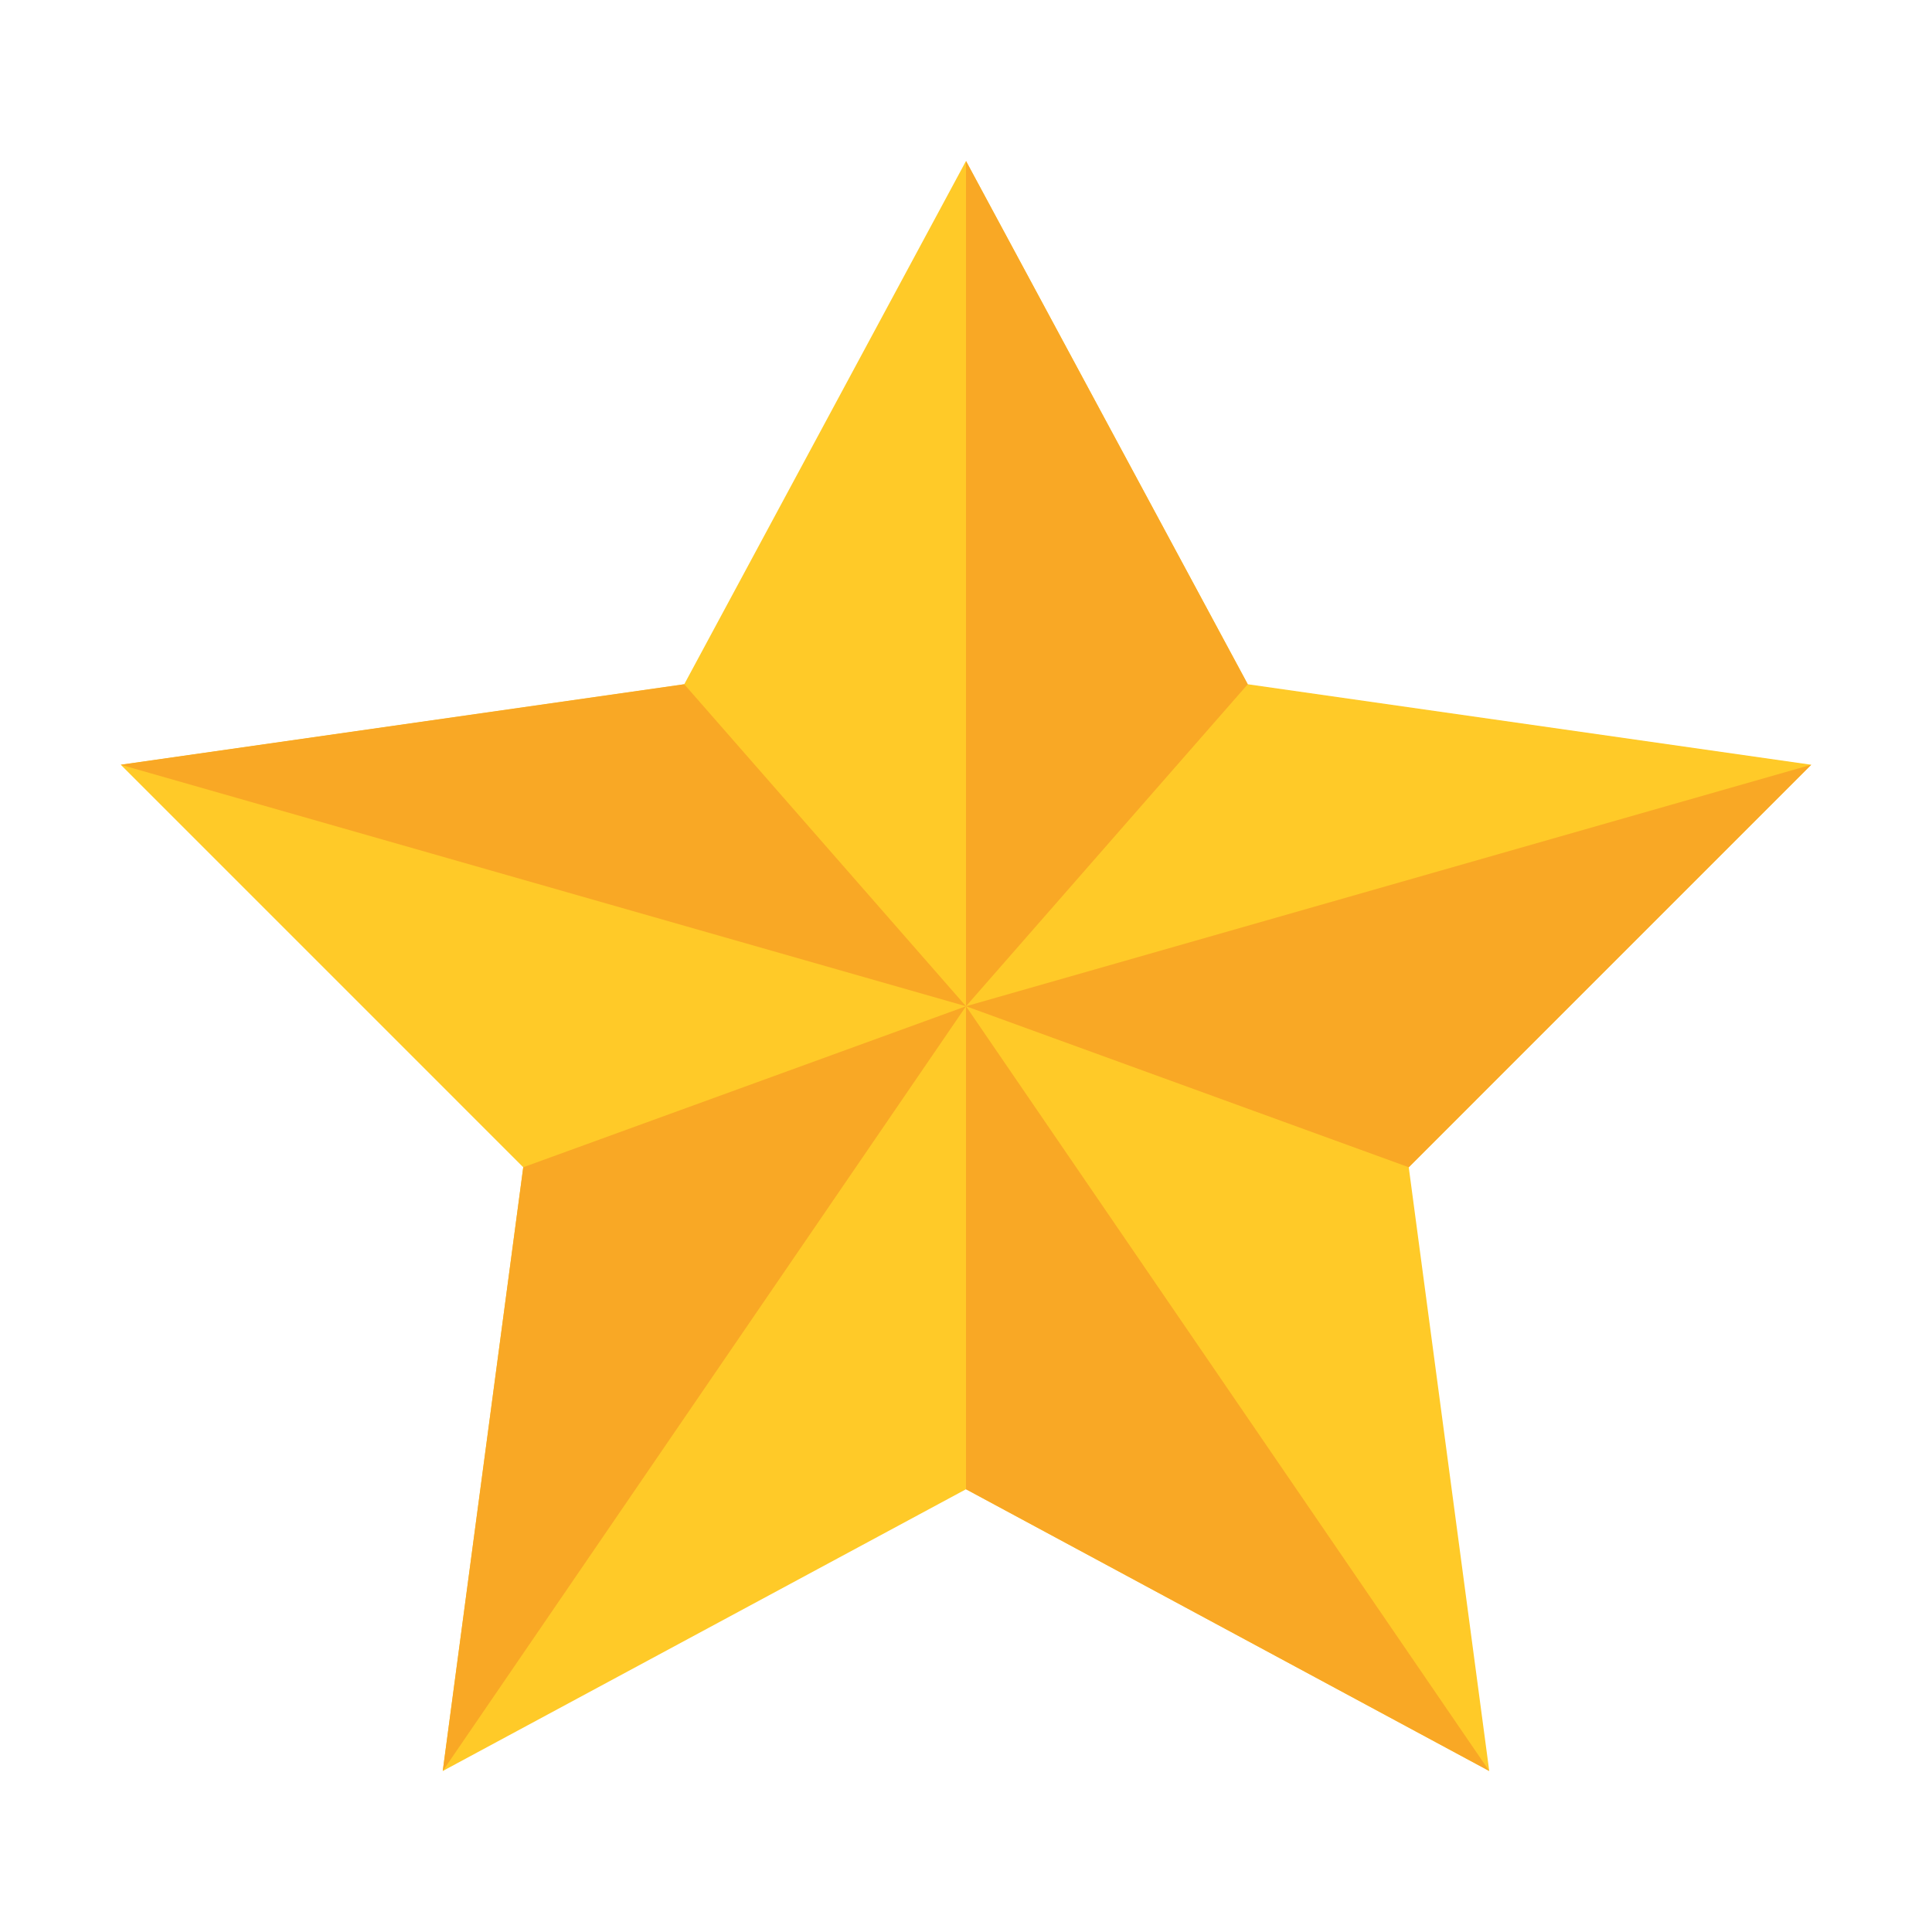
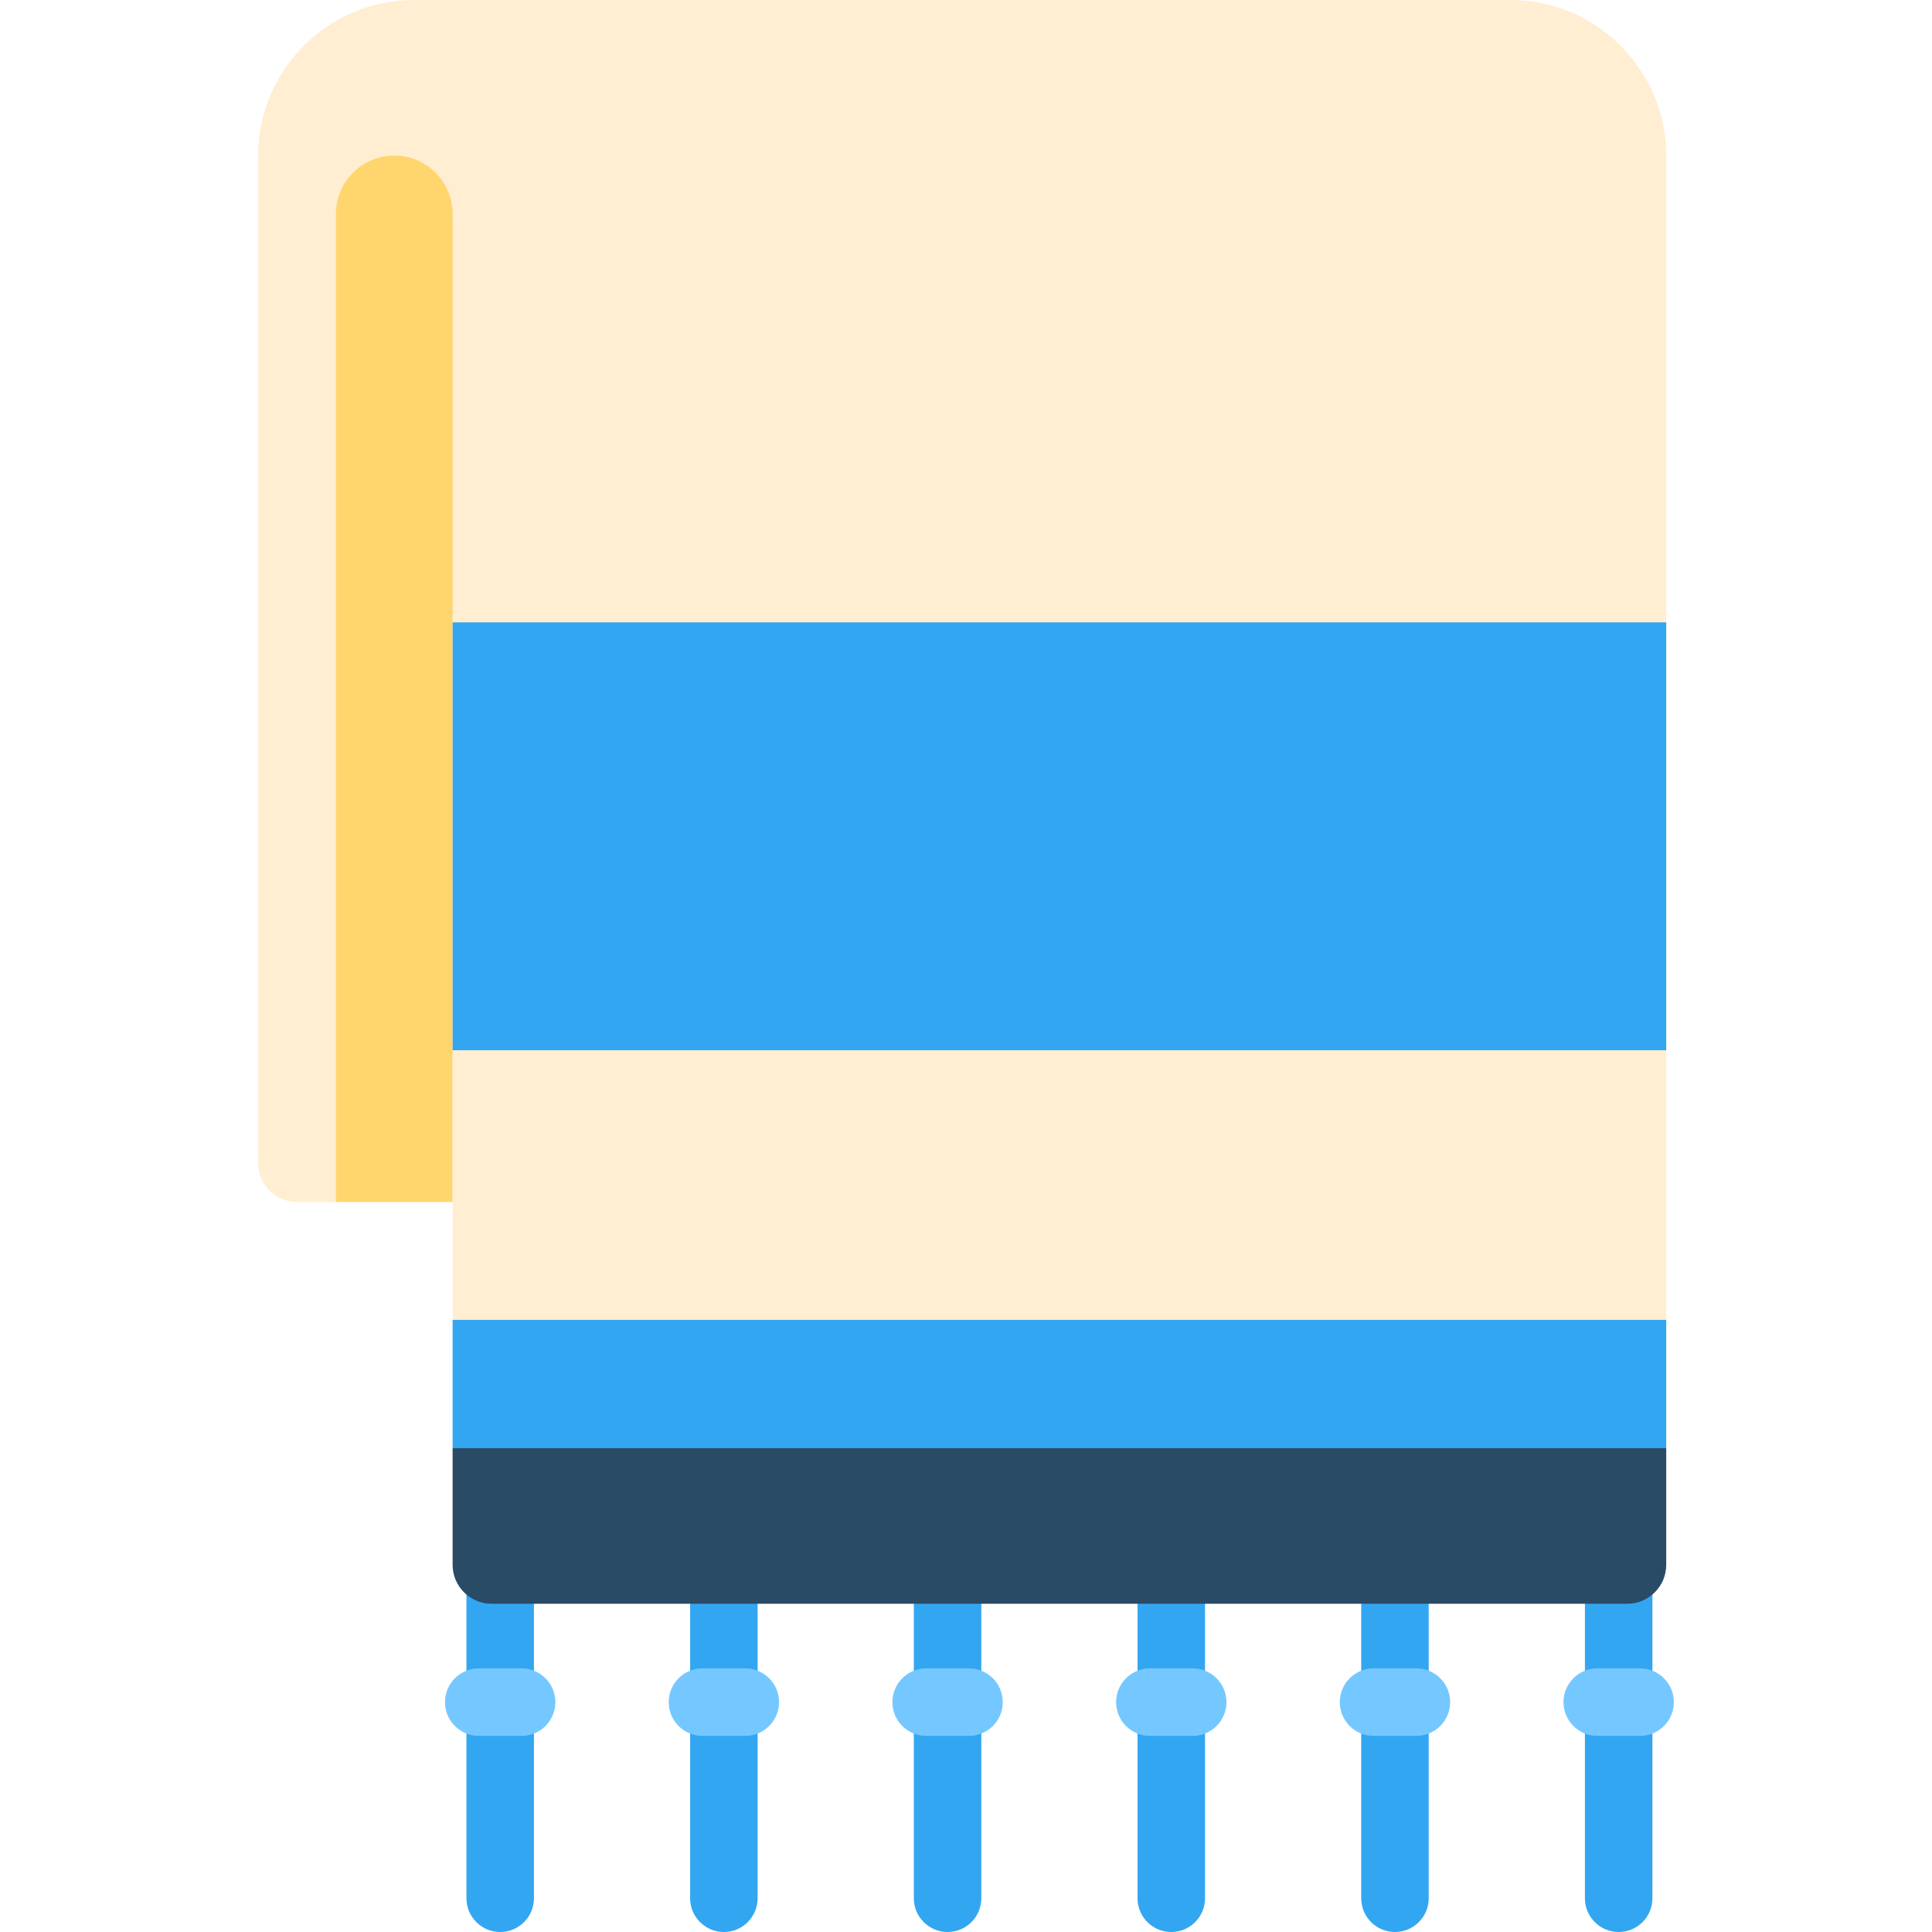
- <svg xmlns="http://www.w3.org/2000/svg" version="1.1" x="0px" y="0px" width="48" height="48" viewBox="0 0 48 48" enable-background="new 0 0 48 48" xml:space="preserve">
-   <polygon fill="#FFCA28" points="24,4 31,17 45,19 35,29 37,44 24,37 11,44 13,29 3,19 17,17 " />
+ <svg xmlns="http://www.w3.org/2000/svg" version="1.1" id="Layer_1" x="0px" y="0px" viewBox="0 0 512 512" style="enable-background:new 0 0 512 512;" xml:space="preserve">
+   <path style="fill:#FFEED1;" d="M400.339,0h-290.7C86.968,0,68.411,18.557,68.411,41.228v267c0,5.668,4.639,10.307,10.307,10.307  h10.307l30.921-153.6l160.811,33.537l160.81-33.537V41.228C441.567,18.557,423.01,0,400.339,0z" />
+   <path style="fill:#FFD66E;" d="M104.485,41.228c-8.541,0-15.461,6.931-15.461,15.472v261.835h30.921V56.7  C119.945,48.159,113.026,41.228,104.485,41.228z" />
  <g>
-     <polygon fill="#F9A825" points="24,25 31,17 24,4 &#09;" />
-     <polygon fill="#F9A825" points="45,19 24,25 35,29 &#09;" />
-     <polygon fill="#F9A825" points="37,44 24,25 24,37 &#09;" />
-     <polygon fill="#F9A825" points="13,29 11,44 24,25 &#09;" />
-     <polygon fill="#F9A825" points="3,19 24,25 17,17 &#09;" />
+     <polygon style="fill:#33A6F2;" points="441.567,164.936 441.567,278.325 280.757,311.862 119.946,278.325 119.946,164.936  " />
+     <path style="fill:#33A6F2;" d="M123.612,503.057c0,4.939,4.004,8.943,8.943,8.943c4.939,0,8.943-4.004,8.943-8.943v-100.4h-17.886   V503.057z" />
+     <path style="fill:#33A6F2;" d="M182.893,503.057c0,4.939,4.004,8.943,8.943,8.943s8.943-4.004,8.943-8.943v-100.4h-17.886V503.057z   " />
+     <path style="fill:#33A6F2;" d="M242.175,503.057c0,4.939,4.004,8.943,8.943,8.943c4.939,0,8.943-4.004,8.943-8.943v-100.4h-17.886   V503.057z" />
+     <path style="fill:#33A6F2;" d="M301.457,503.057c0,4.939,4.004,8.943,8.943,8.943c4.939,0,8.943-4.004,8.943-8.943v-100.4h-17.886   V503.057z" />
+     <path style="fill:#33A6F2;" d="M360.738,503.057c0,4.939,4.004,8.943,8.943,8.943c4.939,0,8.943-4.004,8.943-8.943v-100.4h-17.886   V503.057z" />
+     <path style="fill:#33A6F2;" d="M420.021,402.657v100.4c0,4.939,4.004,8.943,8.943,8.943s8.943-4.004,8.943-8.943v-100.4H420.021z" />
  </g>
+   <polygon style="fill:#FFEED1;" points="441.567,278.325 441.567,349.781 280.757,372.139 119.946,349.781 119.946,318.536   119.946,278.325 " />
+   <polygon style="fill:#33A6F2;" points="441.567,349.781 441.567,383.776 280.757,406.134 119.946,383.776 119.946,349.781 " />
+   <path style="fill:#2A4B66;" d="M441.567,383.776v30.932c0,5.668-4.639,10.307-10.307,10.307H130.253  c-5.668,0-10.307-4.639-10.307-10.307v-30.932H441.567z" />
+   <g>
+     <path style="fill:#75C8FF;" d="M138.236,460.026h-11.364c-4.939,0-8.943-4.004-8.943-8.943s4.004-8.943,8.943-8.943h11.364   c4.939,0,8.943,4.004,8.943,8.943S143.176,460.026,138.236,460.026z" />
+     <path style="fill:#75C8FF;" d="M434.646,460.026h-11.363c-4.939,0-8.943-4.004-8.943-8.943s4.004-8.943,8.943-8.943h11.363   c4.939,0,8.943,4.004,8.943,8.943S439.584,460.026,434.646,460.026z" />
+     <path style="fill:#75C8FF;" d="M197.517,460.026h-11.363c-4.939,0-8.943-4.004-8.943-8.943s4.004-8.943,8.943-8.943h11.363   c4.939,0,8.943,4.004,8.943,8.943S202.457,460.026,197.517,460.026z" />
+     <path style="fill:#75C8FF;" d="M256.8,460.026h-11.363c-4.939,0-8.943-4.004-8.943-8.943s4.004-8.943,8.943-8.943H256.8   c4.939,0,8.943,4.004,8.943,8.943S261.739,460.026,256.8,460.026z" />
+     <path style="fill:#75C8FF;" d="M316.082,460.026h-11.363c-4.939,0-8.943-4.004-8.943-8.943s4.004-8.943,8.943-8.943h11.363   c4.939,0,8.943,4.004,8.943,8.943S321.021,460.026,316.082,460.026z" />
+     <path style="fill:#75C8FF;" d="M375.364,460.026H364c-4.939,0-8.943-4.004-8.943-8.943s4.004-8.943,8.943-8.943h11.364   c4.939,0,8.943,4.004,8.943,8.943S380.303,460.026,375.364,460.026z" />
+   </g>
+   <g>
+ </g>
+   <g>
+ </g>
+   <g>
+ </g>
+   <g>
+ </g>
+   <g>
+ </g>
+   <g>
+ </g>
+   <g>
+ </g>
+   <g>
+ </g>
+   <g>
+ </g>
+   <g>
+ </g>
+   <g>
+ </g>
+   <g>
+ </g>
+   <g>
+ </g>
+   <g>
+ </g>
+   <g>
+ </g>
</svg>
